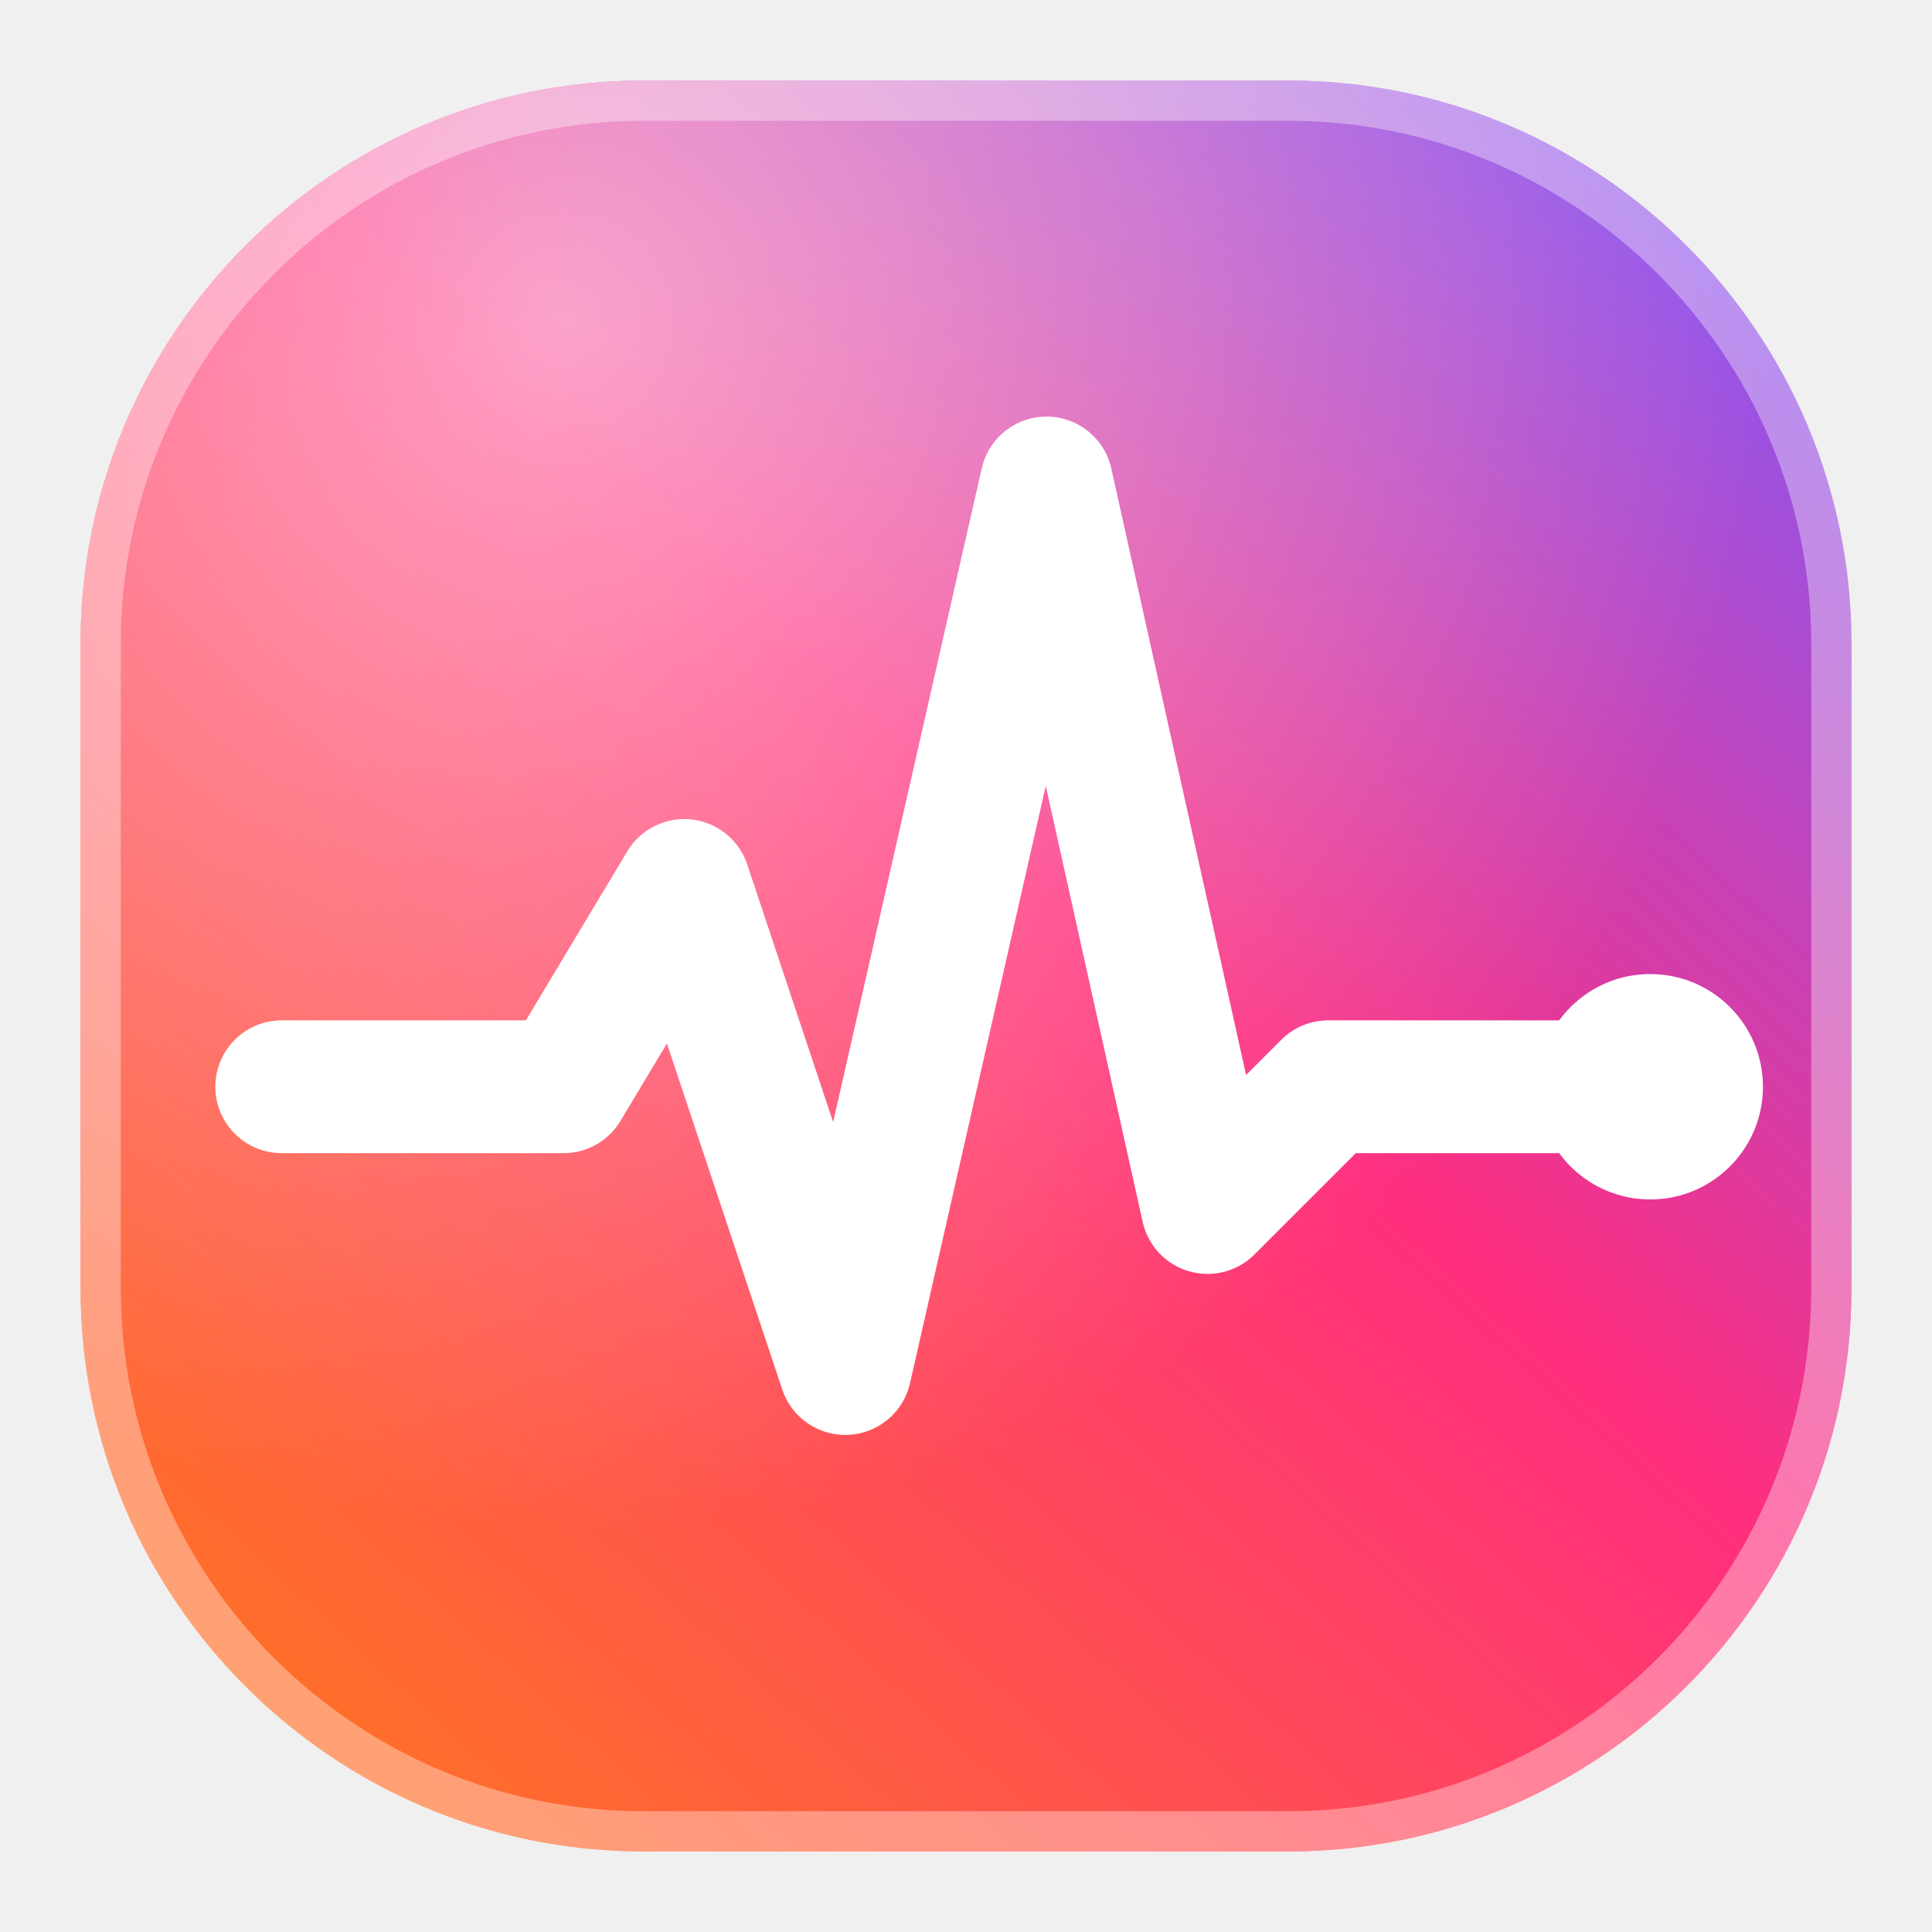
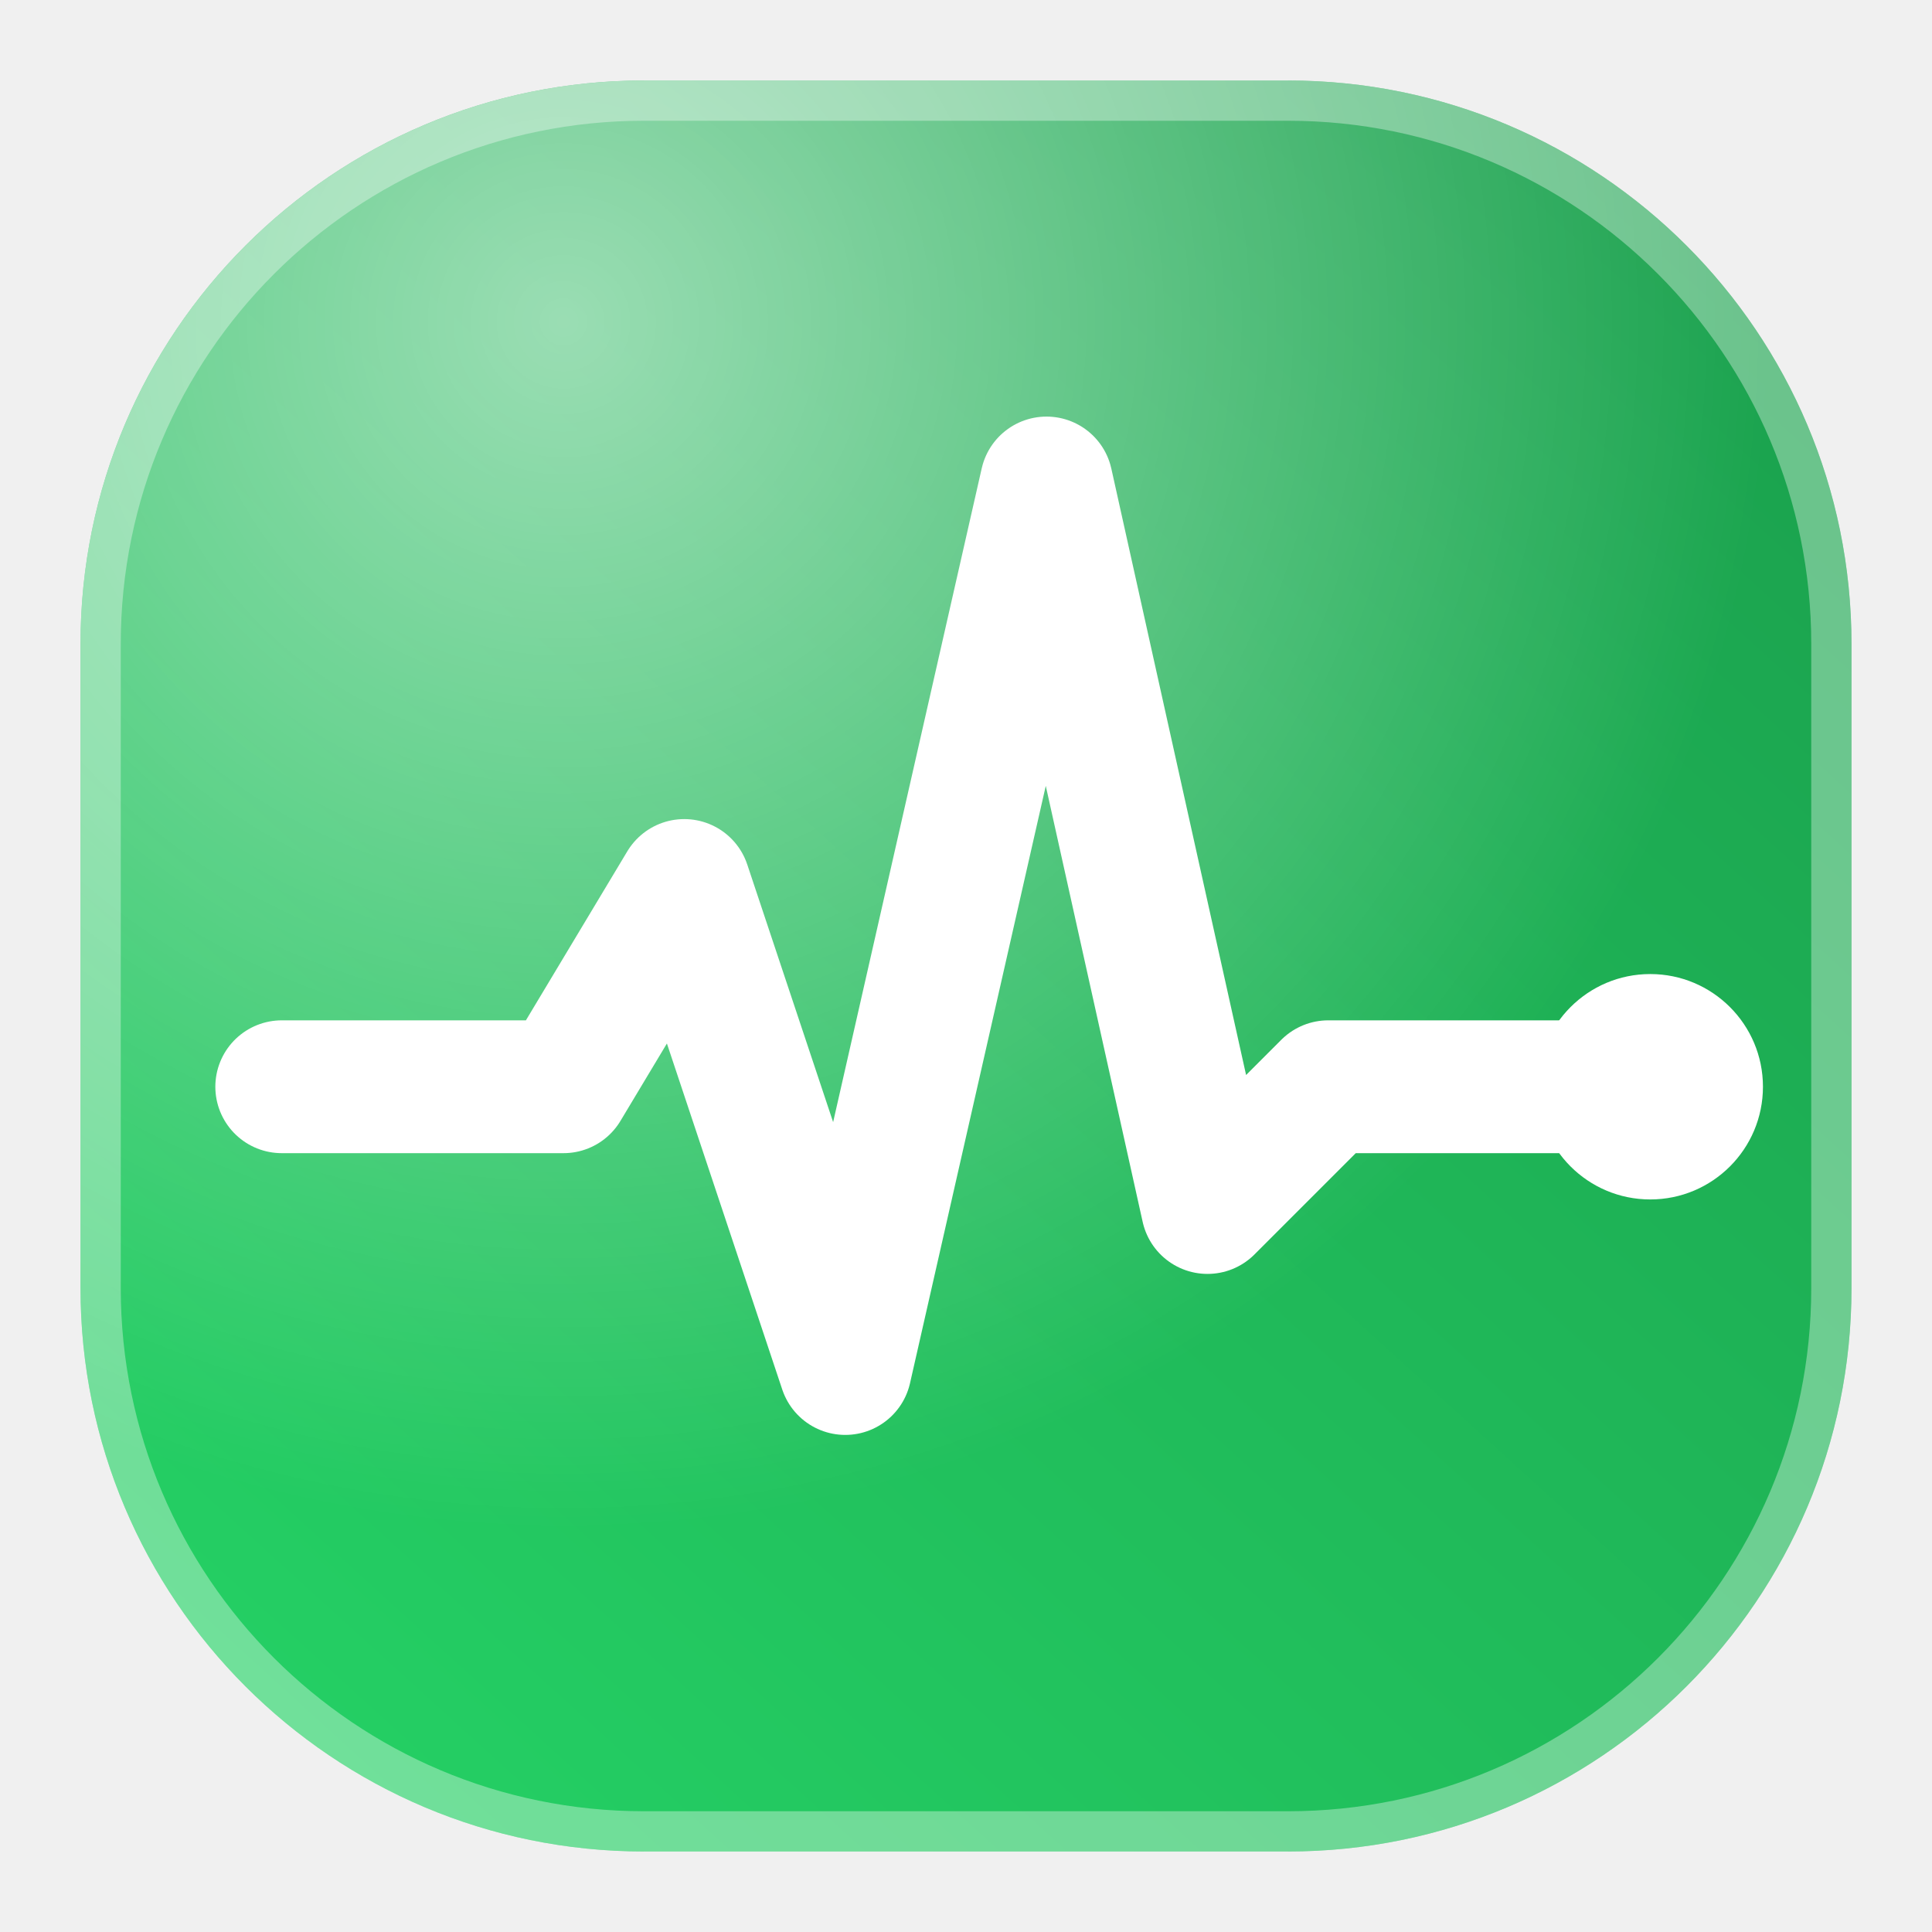
<svg xmlns="http://www.w3.org/2000/svg" viewBox="0 0 48 48">
  <defs>
    <linearGradient id="plgi" x1="4" y1="46" x2="44" y2="2" gradientUnits="userSpaceOnUse">
-       <stop offset="0" stop-color="#ff7a1a" />
-       <stop offset=".55" stop-color="#ff2e7e" />
-       <stop offset="1" stop-color="#7c5cff" />
+       <stop offset="0" stop-color="#25d366" />
+       <stop offset="1" stop-color="#1a9e4c" />
    </linearGradient>
    <radialGradient id="plhi" cx="14" cy="8" r="30" gradientUnits="userSpaceOnUse">
      <stop offset="0" stop-color="#fff" stop-opacity=".55" />
      <stop offset="1" stop-color="#fff" stop-opacity="0" />
    </radialGradient>
  </defs>
  <rect x="2" y="2" width="44" height="44" rx="14" fill="url(#plgi)" />
  <rect x="2" y="2" width="44" height="44" rx="14" fill="url(#plhi)" />
  <rect x="2.5" y="2.5" width="43" height="43" rx="13.5" fill="none" stroke="#fff" stroke-opacity=".35" />
  <path d="M7 27h7l3-5 4 12 5-22 4 18 3-3h8" fill="none" stroke="#fff" stroke-opacity=".3" stroke-width="3" stroke-linecap="round" stroke-linejoin="round" />
  <path d="M7 27h7l3-5 4 12 5-22 4 18 3-3h8" fill="none" stroke="#fff" stroke-width="3.3" stroke-linecap="round" stroke-linejoin="round" />
  <circle cx="41" cy="27" r="2.8" fill="#fff" />
</svg>
